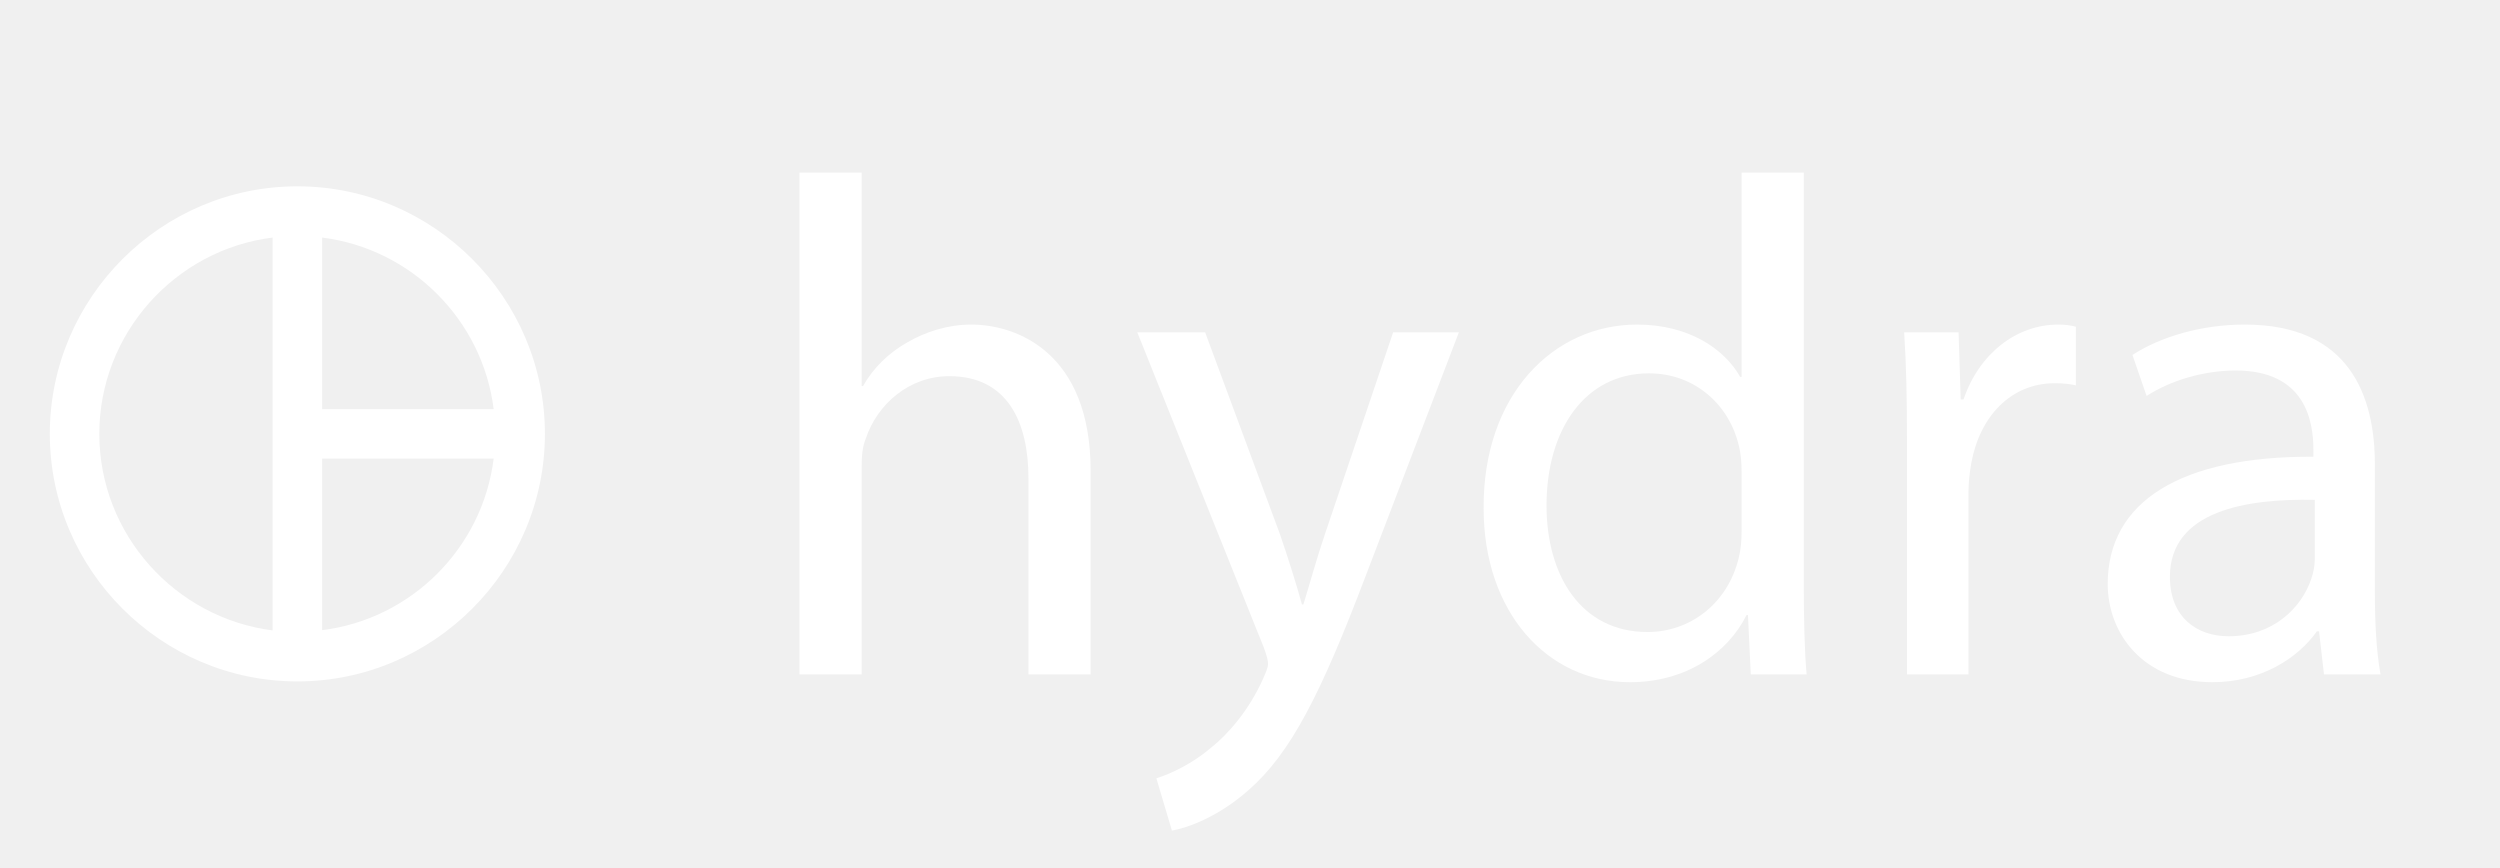
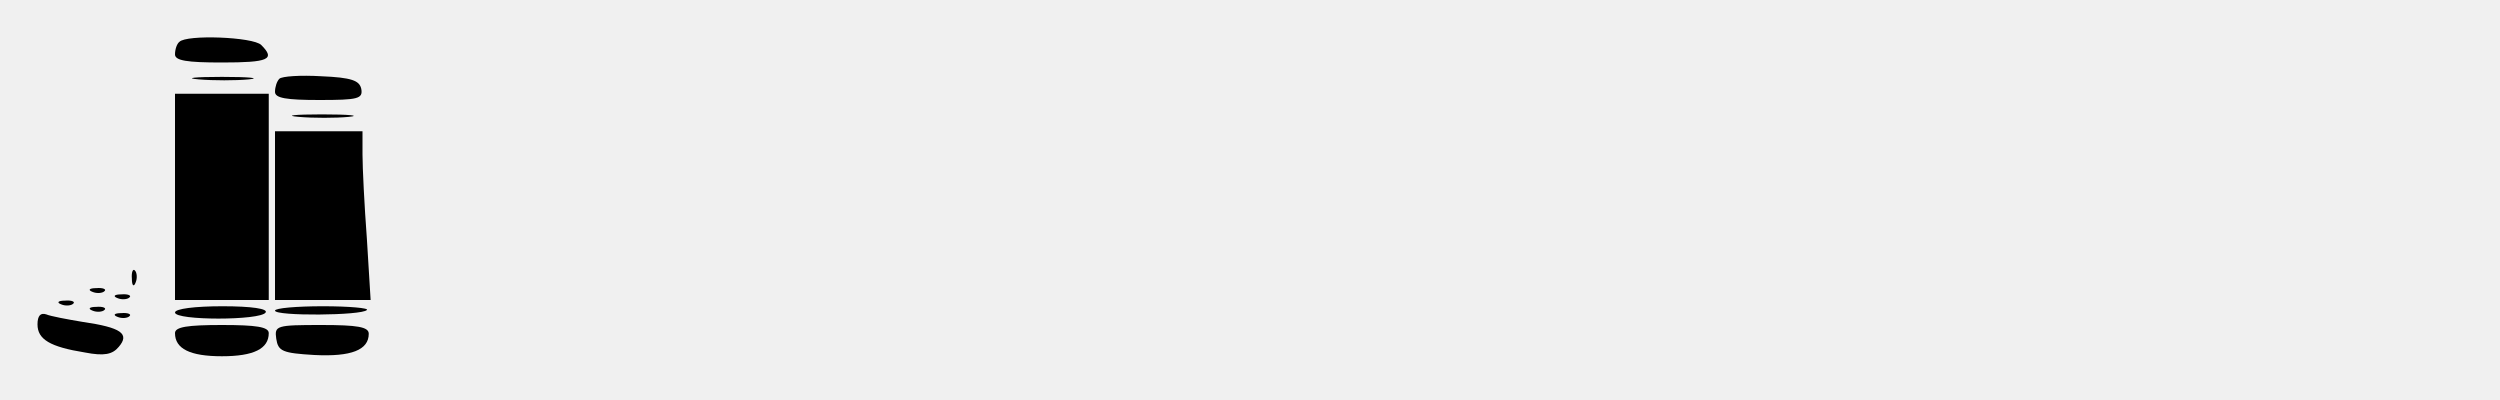
- <svg xmlns="http://www.w3.org/2000/svg" fill="#ffffff" width="357.25px" height="124px" viewBox="0 0 357.25 124">
-   <path d="M42.493,26.625C23.037,26.625,7.118,42.544,7.118,62s15.919,35.375,35.375,35.375S77.868,81.456,77.868,62 S61.949,26.625,42.493,26.625z M46.03,33.947c12.769,1.592,22.925,11.779,24.514,24.516H46.03V33.947z M14.193,62 c0-14.361,10.858-26.318,24.763-28.053v56.139C25.052,88.316,14.193,76.363,14.193,62z M46.03,90.051V65.537h24.514 C68.955,78.307,58.799,88.462,46.03,90.051z" />
-   <path d="M114.24,24.666h8.888v30.502h0.202c1.414-2.525,3.636-4.747,6.363-6.262 c2.626-1.516,5.757-2.525,9.09-2.525c6.564,0,17.068,4.04,17.068,20.906v29.088h-8.888V68.298c0-7.878-2.929-14.544-11.312-14.544 c-5.757,0-10.302,4.04-11.917,8.888c-0.505,1.212-0.606,2.525-0.606,4.242v29.491h-8.888V24.666z" />
-   <path d="M172.215,47.492l10.705,28.885c1.111,3.232,2.323,7.07,3.131,9.999h0.203 c0.908-2.929,1.918-6.666,3.131-10.2l9.695-28.684h9.393l-13.332,34.844c-6.362,16.766-10.705,25.351-16.765,30.603 c-4.343,3.838-8.686,5.354-10.908,5.757l-2.222-7.474c2.222-0.707,5.151-2.121,7.777-4.343c2.424-1.919,5.454-5.353,7.474-9.897 c0.404-0.909,0.707-1.616,0.707-2.121s-0.201-1.212-0.605-2.323l-18.079-45.045H172.215z" />
-   <path d="M257.761,24.666V83.75c0,4.343,0.101,9.292,0.404,12.625h-7.979l-0.403-8.483h-0.202 c-2.727,5.453-8.686,9.595-16.664,9.595c-11.817,0-20.907-9.999-20.907-24.846c-0.101-16.261,9.999-26.26,21.917-26.26 c7.474,0,12.523,3.535,14.745,7.474h0.202V24.666H257.761z M248.873,67.389c0-1.111-0.102-2.626-0.404-3.737 c-1.312-5.655-6.16-10.302-12.826-10.302c-9.191,0-14.645,8.08-14.645,18.887c0,9.898,4.848,18.079,14.442,18.079 c5.959,0,11.413-3.939,13.028-10.605c0.303-1.212,0.404-2.424,0.404-3.838V67.389z" />
-   <path d="M272.508,62.743c0-5.758-0.102-10.706-0.404-15.251h7.776l0.304,9.595h0.403 c2.222-6.565,7.575-10.706,13.534-10.706c1.01,0,1.717,0.102,2.524,0.303v8.383c-0.909-0.201-1.817-0.303-3.03-0.303 c-6.262,0-10.705,4.747-11.918,11.413c-0.201,1.212-0.403,2.626-0.403,4.141v26.058h-8.786V62.743z" />
-   <path d="M332.098,96.375l-0.707-6.161h-0.304c-2.727,3.838-7.979,7.272-14.948,7.272 c-9.896,0-14.947-6.969-14.947-14.039c0-11.816,10.504-18.28,29.391-18.18v-1.01c0-4.04-1.111-11.312-11.109-11.312 c-4.545,0-9.292,1.413-12.727,3.636l-2.02-5.858c4.04-2.626,9.898-4.343,16.059-4.343c14.947,0,18.584,10.201,18.584,19.998v18.28 c0,4.242,0.201,8.383,0.808,11.716H332.098z M330.784,71.429c-9.696-0.202-20.704,1.515-20.704,11.009 c0,5.757,3.838,8.483,8.383,8.483c6.362,0,10.402-4.04,11.816-8.181c0.303-0.909,0.505-1.919,0.505-2.828V71.429z" />
+ <svg xmlns="http://www.w3.org/2000/svg" version="1.0" width="400pt" height="64pt" viewBox="0 0 400 64" preserveAspectRatio="xMidYMid meet">
+   <g transform="translate(0,64) scale(0.1,-0.1)" fill="#000000" stroke="none">
+     <path d="M287 573 c-4 -3 -7 -12 -7 -20 0 -10 19 -13 75 -13 75 0 86 5 63 28 -13 13 -120 17 -131 5z" />
+     <path d="M318 513 c23 -2 59 -2 80 0 20 2 1 4 -43 4 -44 0 -61 -2 -37 -4z" />
+     <path d="M447 514 c-4 -4 -7 -13 -7 -21 0 -10 18 -13 71 -13 62 0 70 2 67 18 -3 13 -15 18 -64 20 -33 2 -63 0 -67 -4z" />
+     <path d="M280 325 l0 -165 75 0 75 0 0 165 0 165 -75 0 -75 0 0 -165z" />
+     <path d="M478 453 c23 -2 59 -2 80 0 20 2 1 4 -43 4 -44 0 -61 -2 -37 -4z" />
+     <path d="M440 295 l0 -135 77 0 76 0 -6 98 c-4 53 -7 114 -7 135 l0 37 -70 0 -70 0 0 -135z" />
+     <path d="M211 194 c0 -11 3 -14 6 -6 3 7 2 16 -1 19 -3 4 -6 -2 -5 -13z" />
+     <path d="M148 173 c7 -3 16 -2 19 1 4 3 -2 6 -13 5 -11 0 -14 -3 -6 -6z" />
+     <path d="M188 163 c7 -3 16 -2 19 1 4 3 -2 6 -13 5 -11 0 -14 -3 -6 -6z" />
+     <path d="M98 153 c7 -3 16 -2 19 1 4 3 -2 6 -13 5 -11 0 -14 -3 -6 -6z" />
+     <path d="M148 143 c7 -3 16 -2 19 1 4 3 -2 6 -13 5 -11 0 -14 -3 -6 -6z" />
+     <path d="M280 140 c0 -13 137 -13 145 0 4 6 -22 10 -69 10 -44 0 -76 -4 -76 -10z" />
+     <path d="M440 143 c0 -9 139 -8 147 1 4 3 -28 6 -70 6 -43 0 -77 -3 -77 -7z" />
+     <path d="M60 121 c0 -24 20 -36 76 -45 31 -6 44 -3 54 9 18 21 4 31 -58 40 -24 4 -51 9 -58 12 -9 3 -14 -2 -14 -16z" />
+     <path d="M188 133 c7 -3 16 -2 19 1 4 3 -2 6 -13 5 -11 0 -14 -3 -6 -6z" />
+     <path d="M280 107 c0 -25 24 -37 75 -37 51 0 75 12 75 37 0 10 -20 13 -75 13 -55 0 -75 -3 -75 -13z" />
+     <path d="M442 98 c3 -20 10 -23 61 -26 59 -3 87 8 87 34 0 11 -18 14 -76 14 -72 0 -75 -1 -72 -22z" />
+   </g>
</svg>
